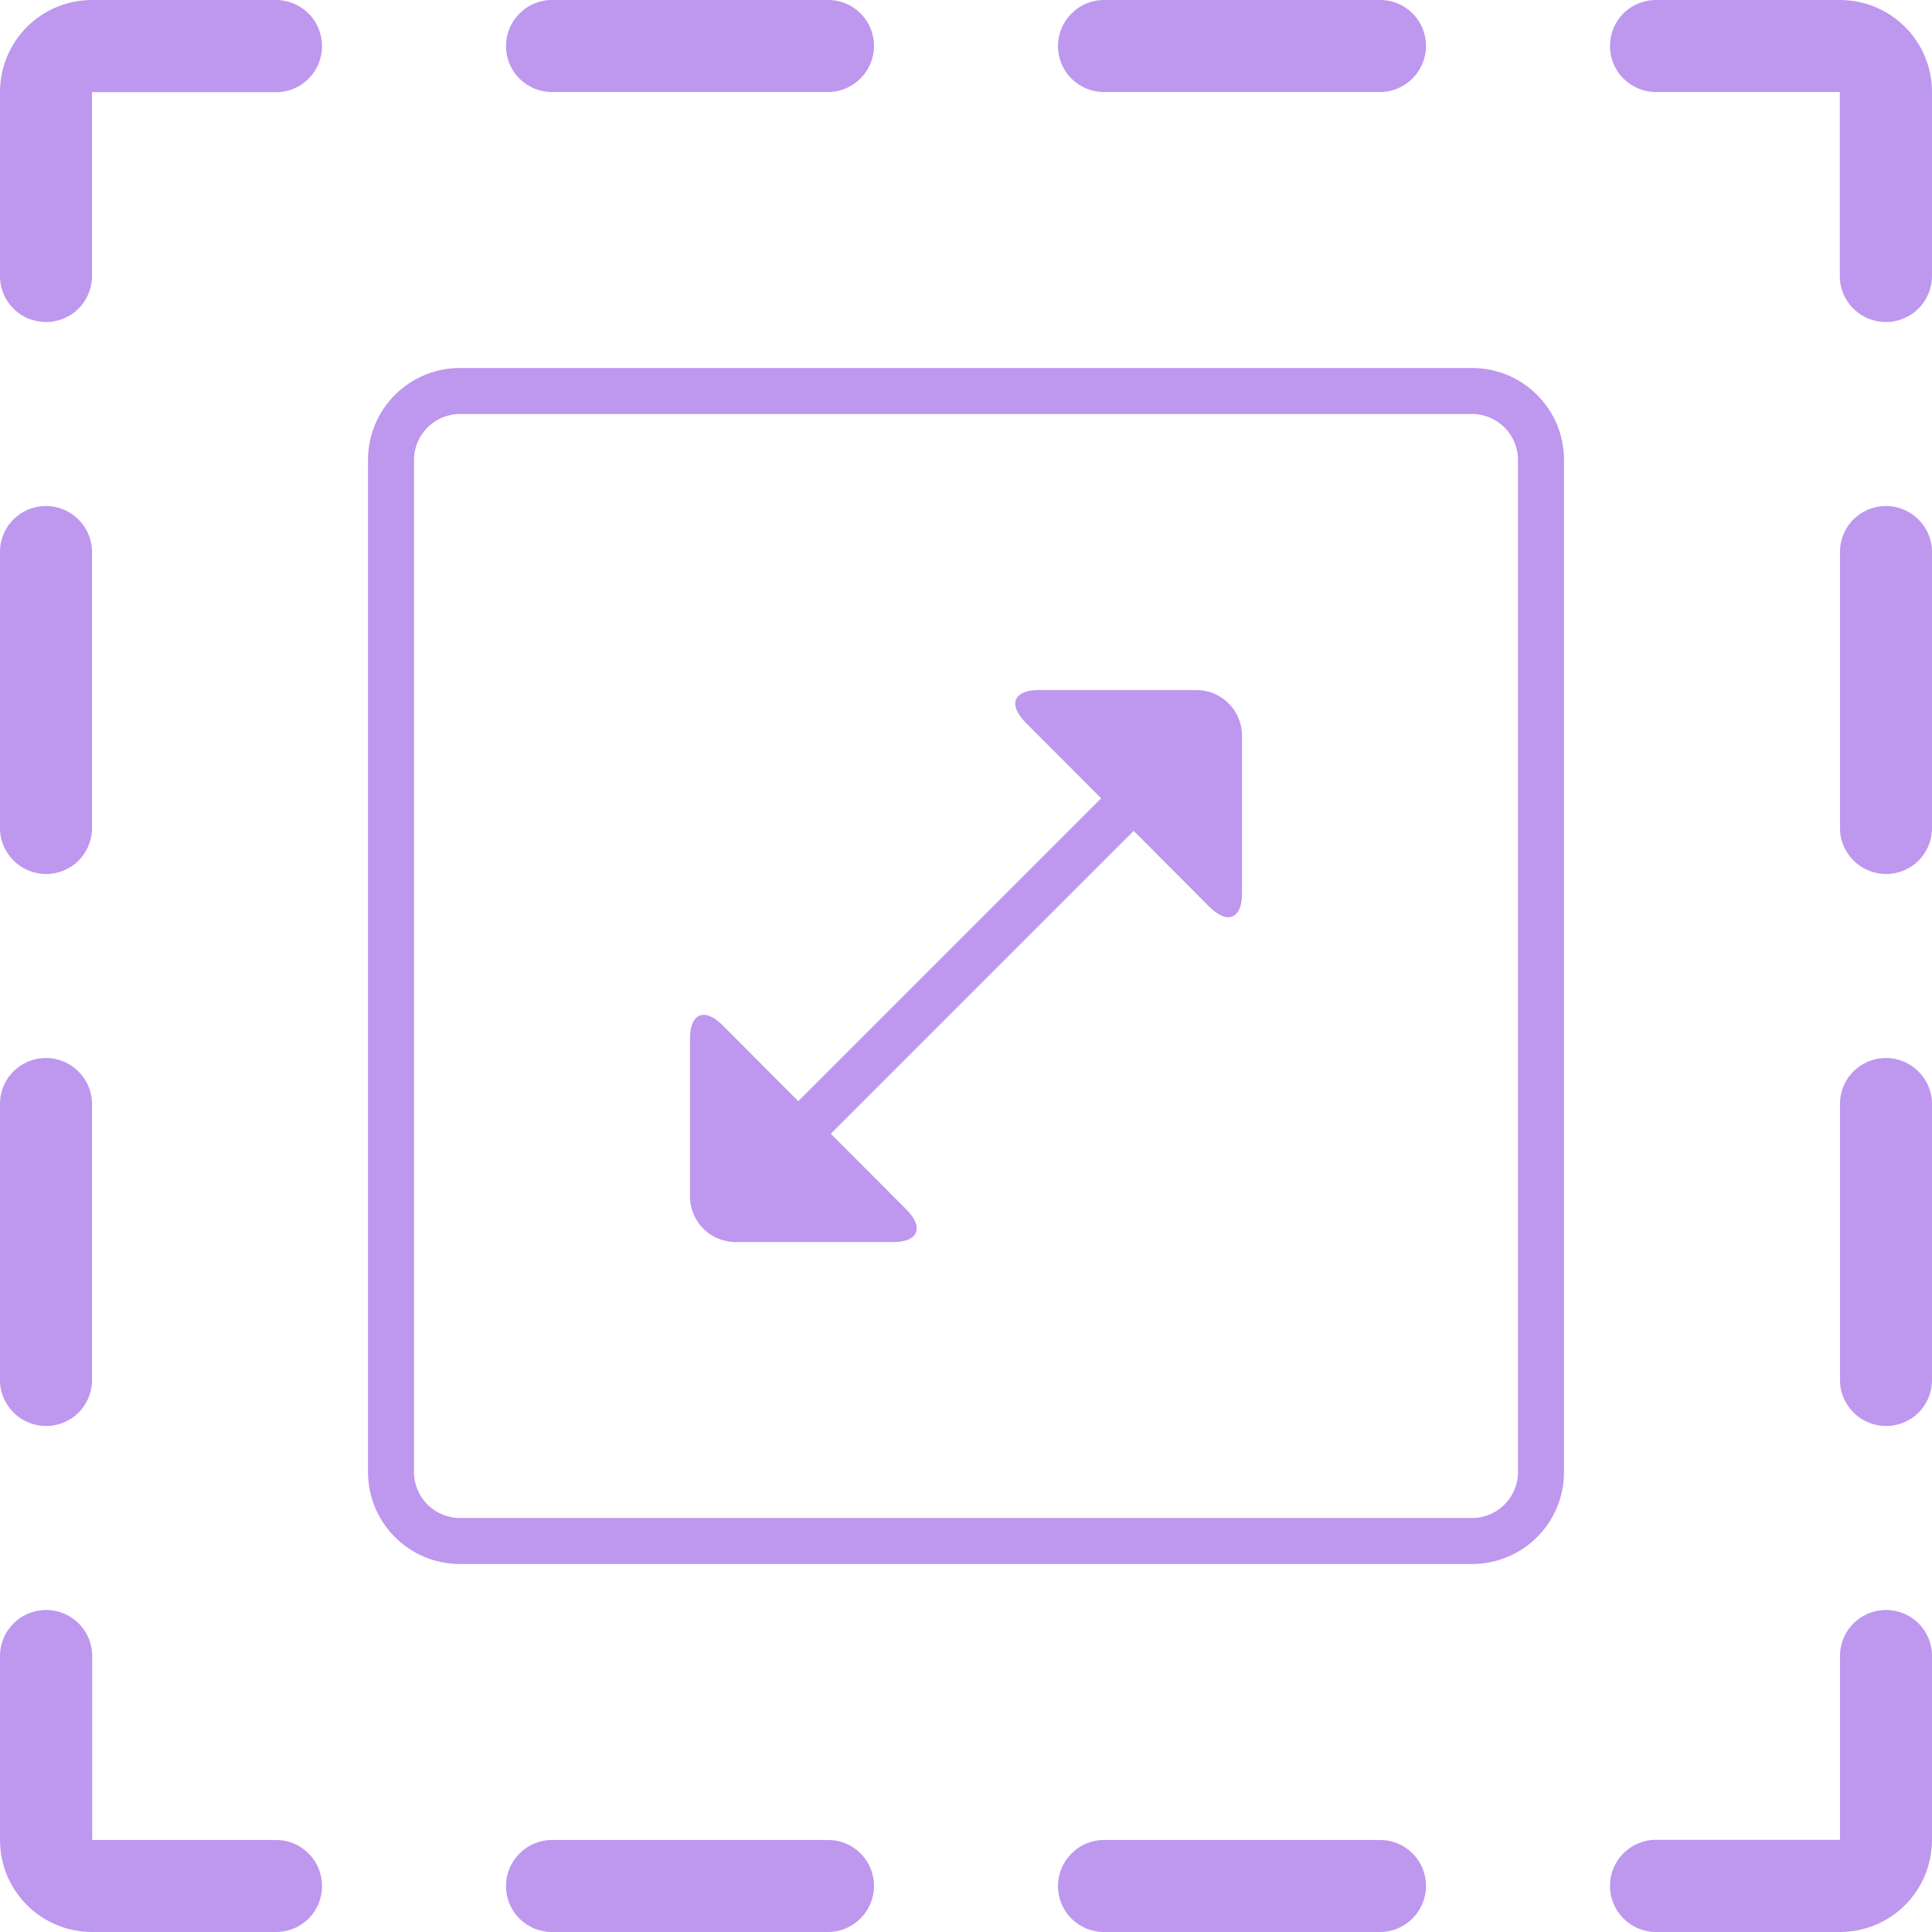
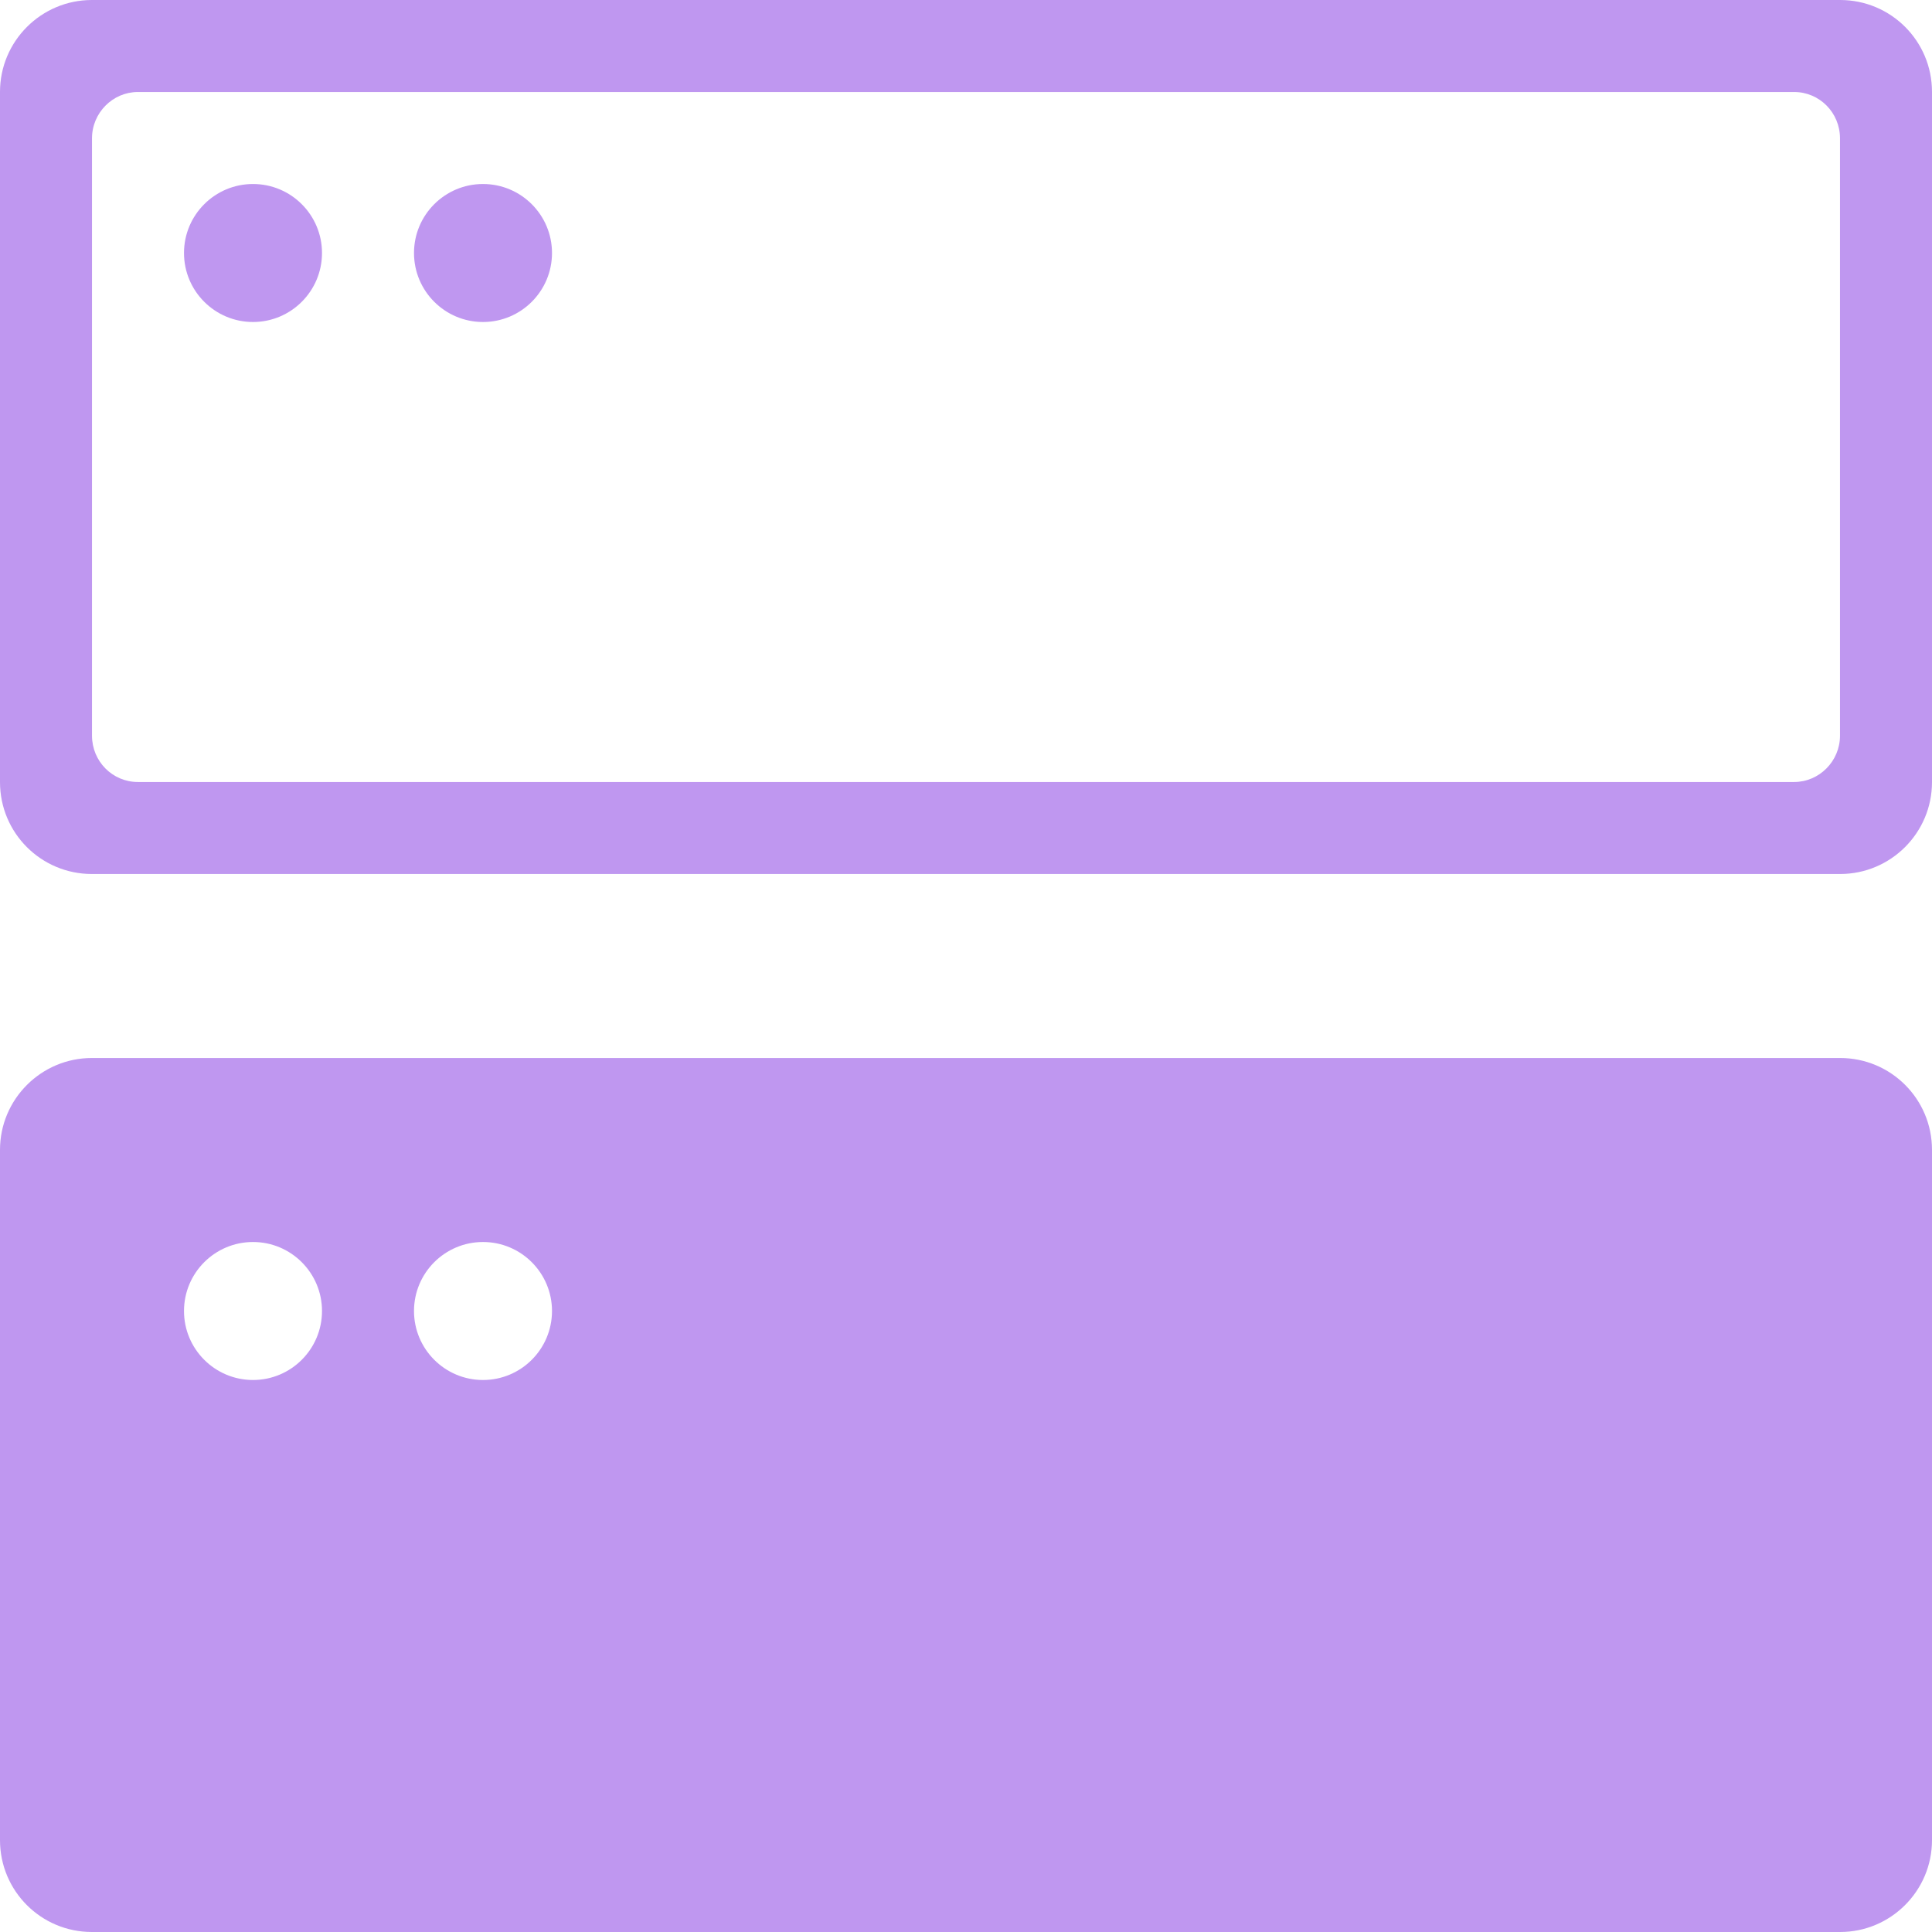
<svg xmlns="http://www.w3.org/2000/svg" width="42" height="42" viewBox="0 0 42 42">
-   <g fill="#9351E5" fill-rule="evenodd" opacity=".6">
-     <path d="M8,9.997 C8,8.894 8.895,8 9.997,8 L32.003,8 C33.106,8 34,8.895 34,9.997 L34,32.003 C34,33.106 33.105,34 32.003,34 L9.997,34 C8.894,34 8,33.105 8,32.003 L8,9.997 Z M9,10.001 C9,9.448 9.447,9 10.001,9 L31.999,9 C32.552,9 33,9.447 33,10.001 L33,31.999 C33,32.552 32.553,33 31.999,33 L10.001,33 C9.448,33 9,32.553 9,31.999 L9,10.001 Z M2.006,42 C0.898,42 5.42858272e-17,41.113 1.22827117e-16,39.994 L3.6721467e-16,36.003 C4.01131421e-16,35.449 0.445,35 1.002,35 C1.555,35 2.004,35.444 2.004,36 L2.004,40 L6.001,40 C6.553,40 7,40.444 7,41 C7,41.552 6.562,42 5.997,42 L2.006,42 Z M42,39.994 C42,41.102 41.113,42 39.994,42 L36.003,42 C35.449,42 35,41.555 35,40.998 C35,40.445 35.444,39.996 36,39.996 L40,39.996 L40,35.999 C40,35.447 40.444,35 41,35 C41.552,35 42,35.438 42,36.003 L42,39.994 Z M39.994,7.56078575e-17 C41.102,2.79114489e-16 42,0.887 42,2.006 L42,5.997 C42,6.551 41.555,7 40.998,7 C40.445,7 39.996,6.556 39.996,6 L39.996,2 L35.999,2 C35.447,2 35,1.556 35,1 C35,0.448 35.438,-7.6135243e-16 36.003,-6.575548e-16 L39.994,7.56078575e-17 Z M0,2.006 C0,0.898 0.887,0 2.006,0 L5.997,0 C6.551,0 7,0.445 7,1.002 C7,1.555 6.556,2.004 6,2.004 L2,2.004 L2,6.001 C2,6.553 1.556,7 1,7 C0.448,7 0,6.562 0,5.997 L0,2.006 Z M0,23.997 C0,23.446 0.444,23 1,23 C1.552,23 2,23.453 2,23.997 L2,30.003 C2,30.554 1.556,31 1,31 C0.448,31 0,30.547 0,30.003 L0,23.997 Z M0,11.997 C0,11.446 0.444,11 1,11 C1.552,11 2,11.453 2,11.997 L2,18.003 C2,18.554 1.556,19 1,19 C0.448,19 0,18.547 0,18.003 L0,11.997 Z M40,23.997 C40,23.446 40.444,23 41,23 C41.552,23 42,23.453 42,23.997 L42,30.003 C42,30.554 41.556,31 41,31 C40.448,31 40,30.547 40,30.003 L40,23.997 Z M40,11.997 C40,11.446 40.444,11 41,11 C41.552,11 42,11.453 42,11.997 L42,18.003 C42,18.554 41.556,19 41,19 C40.448,19 40,18.547 40,18.003 L40,11.997 Z M23,41 C23,40.448 23.453,40 23.997,40 L30.003,40 C30.554,40 31,40.444 31,41 C31,41.552 30.547,42 30.003,42 L23.997,42 C23.446,42 23,41.556 23,41 Z M23,1 C23,0.448 23.453,0 23.997,0 L30.003,0 C30.554,0 31,0.444 31,1 C31,1.552 30.547,2 30.003,2 L23.997,2 C23.446,2 23,1.556 23,1 Z M11,41 C11,40.448 11.453,40 11.997,40 L18.003,40 C18.554,40 19,40.444 19,41 C19,41.552 18.547,42 18.003,42 L11.997,42 C11.446,42 11,41.556 11,41 Z M11,1 C11,0.448 11.453,0 11.997,0 L18.003,0 C18.554,0 19,0.444 19,1 C19,1.552 18.547,2 18.003,2 L11.997,2 C11.446,2 11,1.556 11,1 Z" />
-     <g transform="translate(15 14)">
-       <g transform="rotate(90 5.953 6.047)">
-         <path d="M0.907,0.992 C0.907,0.444 1.35,0 1.901,0 L5.336,0 C5.885,0 6.007,0.322 5.621,0.707 L1.616,4.702 C1.224,5.093 0.907,4.967 0.907,4.417 L0.907,0.992 Z" />
-         <path d="M7.907,7.992 C7.907,7.444 8.35,7 8.901,7 L12.336,7 C12.885,7 13.007,7.322 12.621,7.707 L8.616,11.702 C8.224,12.093 7.907,11.967 7.907,11.417 L7.907,7.992 Z" transform="rotate(-180 10.407 9.5)" />
-       </g>
-       <rect width="1" height="11" x="6" y="1" transform="rotate(45 6.5 6.5)" />
-     </g>
+   <g fill="#BF97F0" fill-rule="evenodd">
+     <path d="M0 24.997C0 23.894.897 23 1.997 23L40.003 23C41.106 23 42 23.891 42 24.997L42 40.003C42 41.106 41.103 42 40.003 42L1.997 42C.894 42 0 41.109 0 40.003L0 24.997zM5.5 30C6.328 30 7 29.328 7 28.5 7 27.672 6.328 27 5.5 27 4.672 27 4 27.672 4 28.5 4 29.328 4.672 30 5.5 30zM10.5 30C11.328 30 12 29.328 12 28.5 12 27.672 11.328 27 10.5 27 9.672 27 9 27.672 9 28.5 9 29.328 9.672 30 10.5 30zM0 1.997C0 .894.897 0 1.997 0L40.003 0C41.106 0 42 .891 42 1.997L42 17.003C42 18.106 41.103 19 40.003 19L1.997 19C.894 19 0 18.109 0 17.003L0 1.997zM2 3.007C2 2.451 2.453 2 2.997 2L39.003 2C39.554 2 40 2.449 40 3.007L40 15.993C40 16.549 39.547 17 39.003 17L2.997 17C2.446 17 2 16.551 2 15.993L2 3.007zM5.5 7C6.328 7 7 6.328 7 5.5 7 4.672 6.328 4 5.5 4 4.672 4 4 4.672 4 5.5 4 6.328 4.672 7 5.5 7zM10.5 7C11.328 7 12 6.328 12 5.5 12 4.672 11.328 4 10.5 4 9.672 4 9 4.672 9 5.5 9 6.328 9.672 7 10.5 7z" />
  </g>
</svg>
